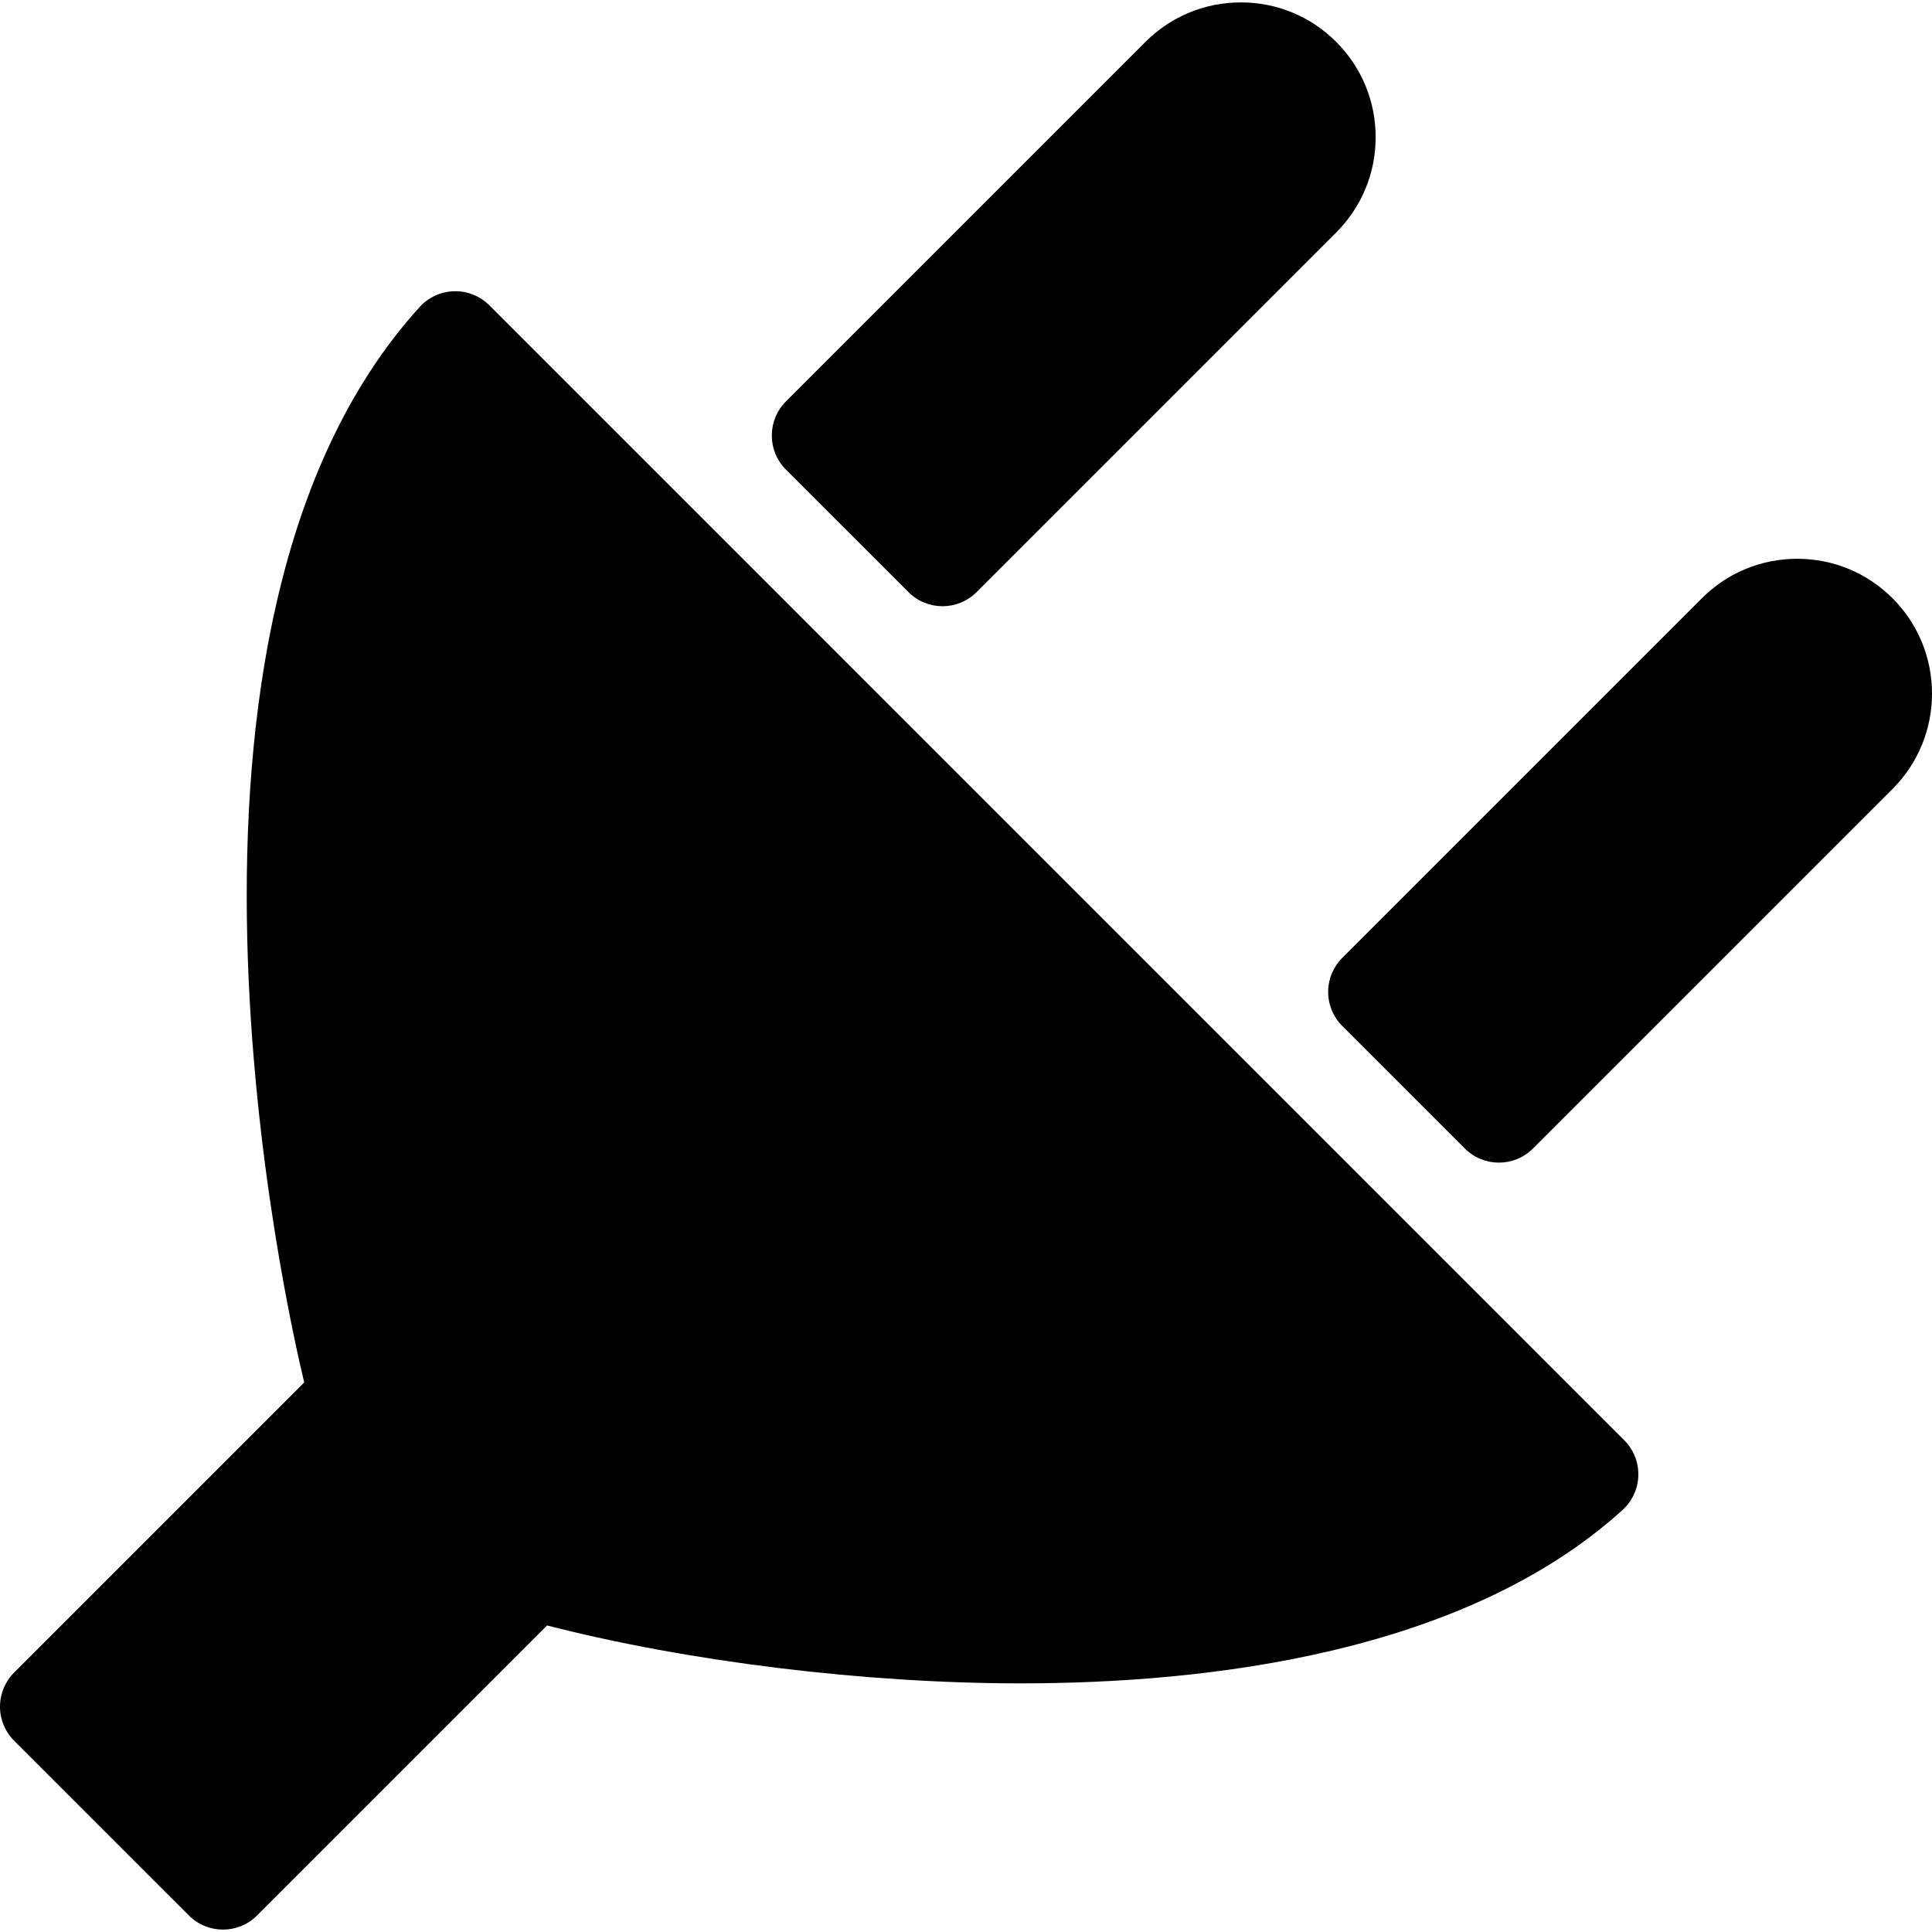
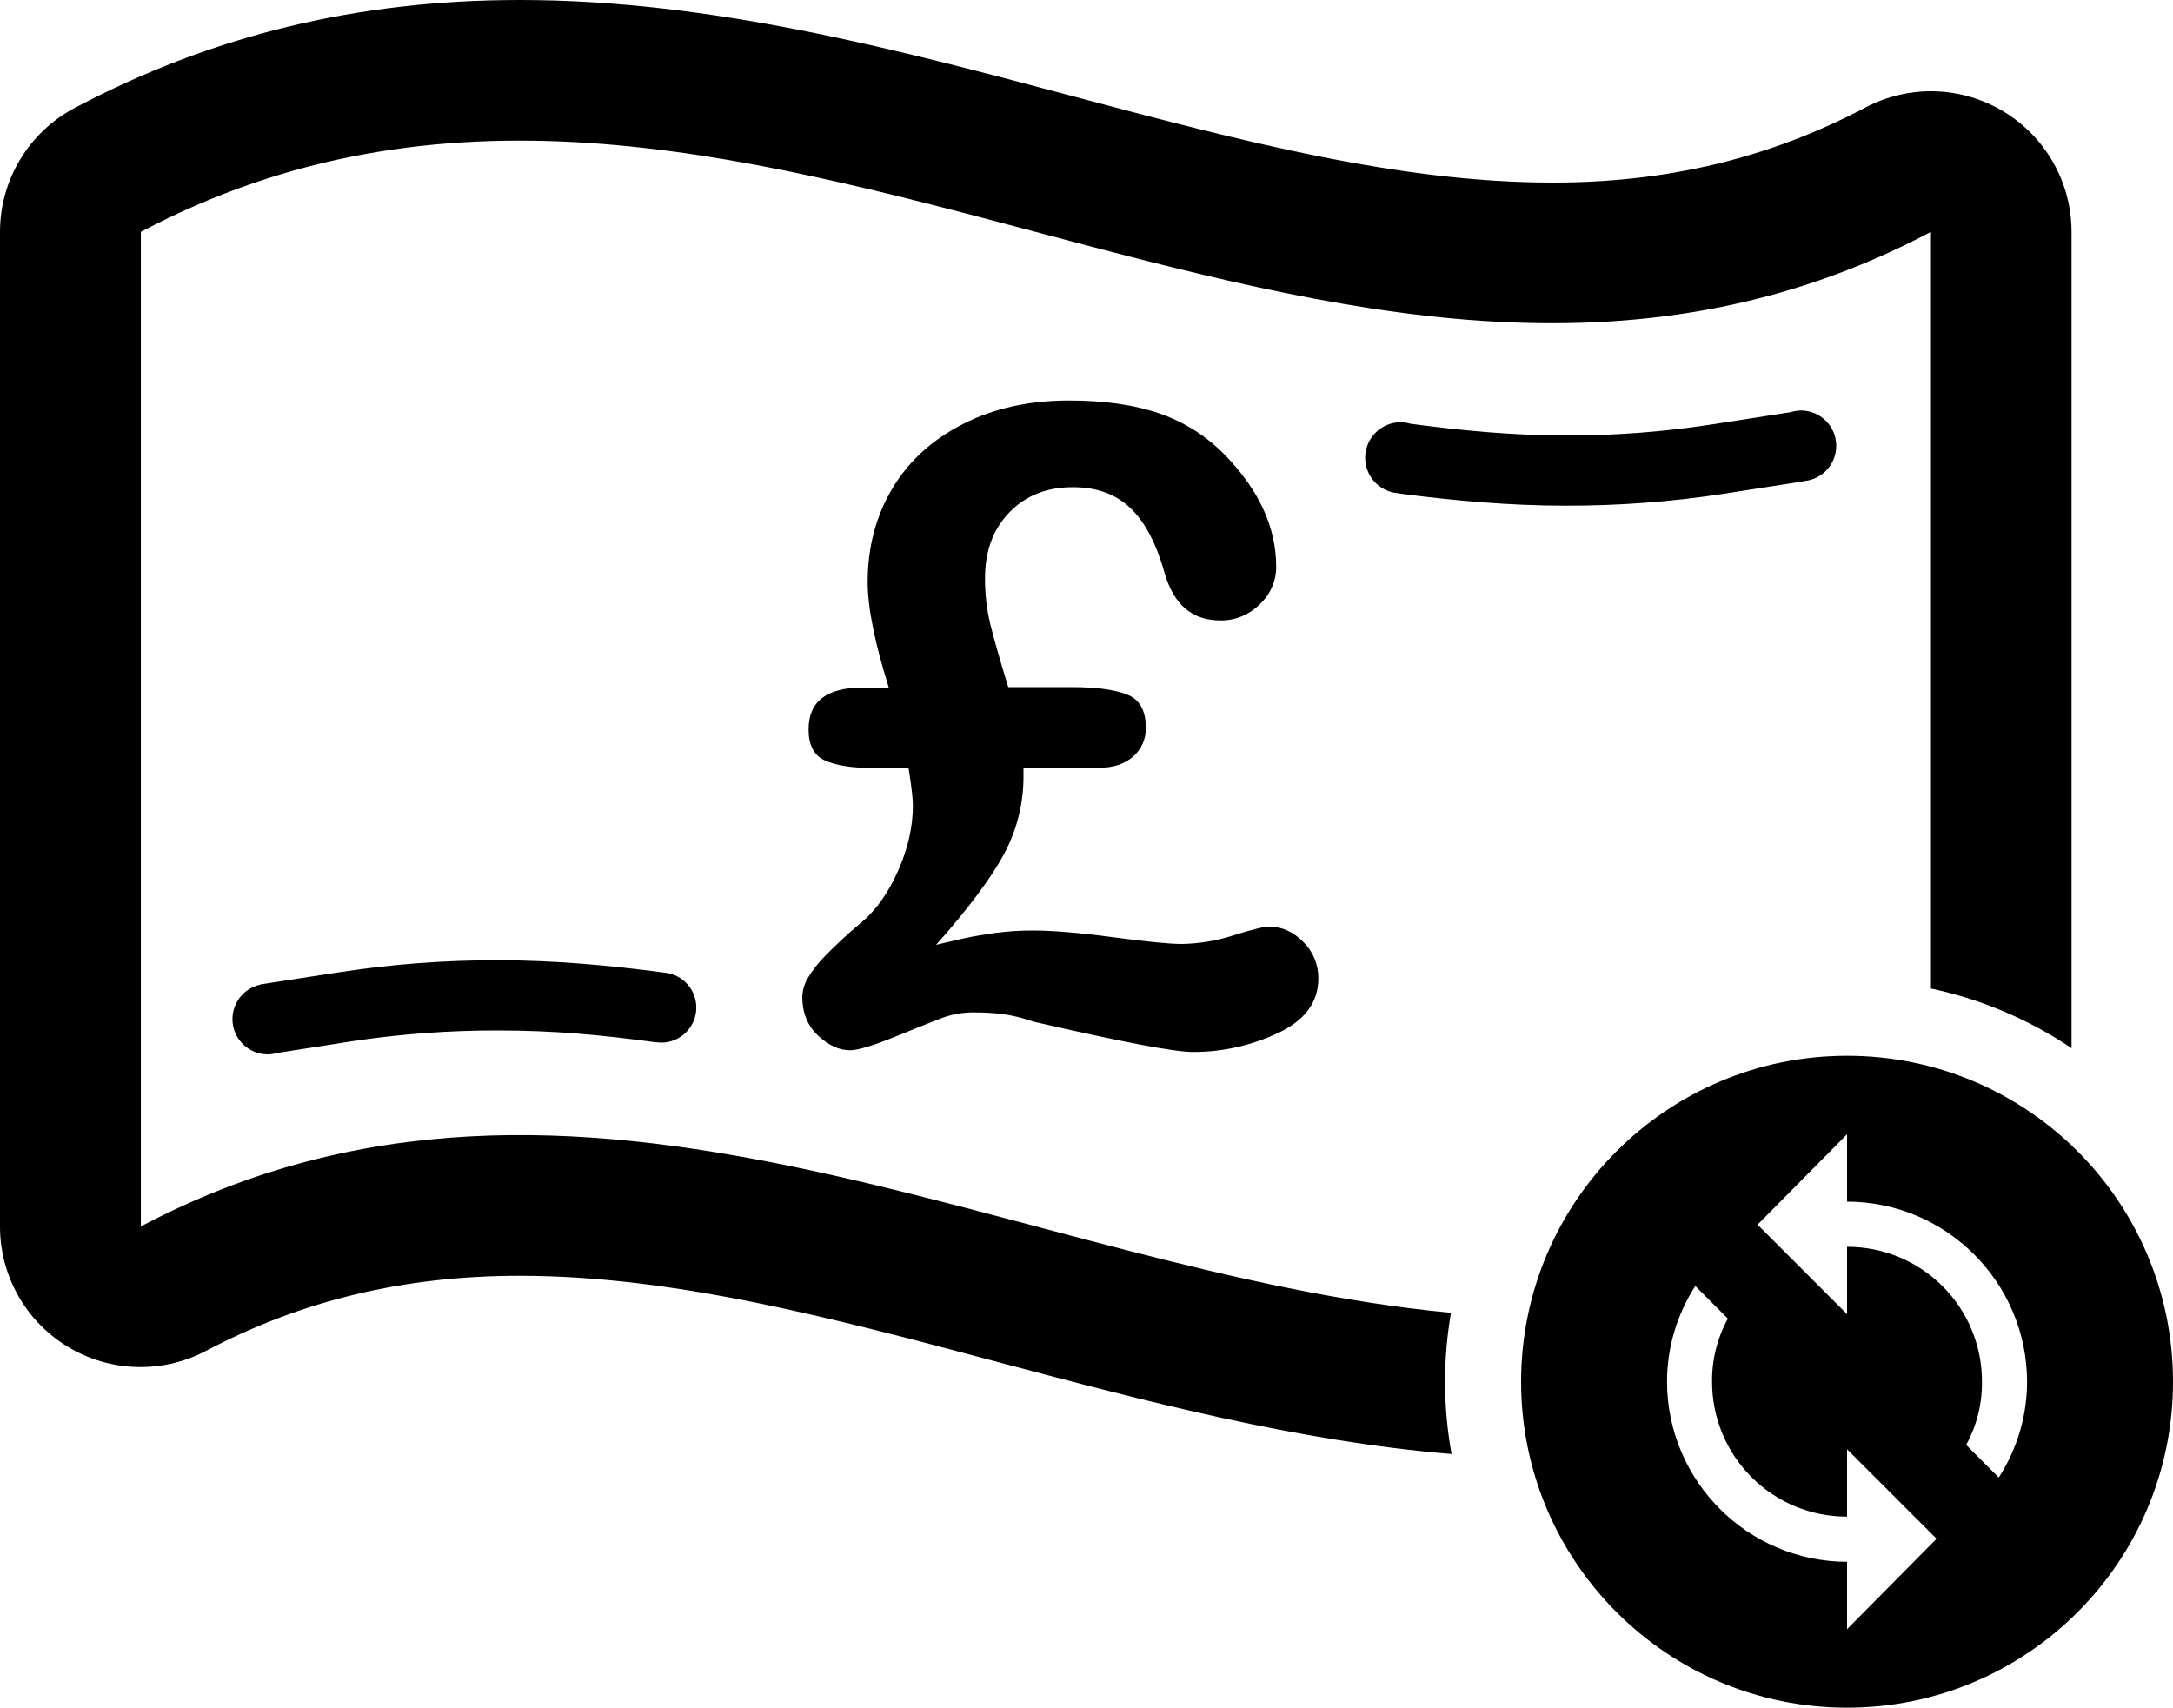
- <svg xmlns="http://www.w3.org/2000/svg" version="1.1" id="Capa_1" x="0px" y="0px" width="99.012px" height="99.012px" viewBox="0 0 99.012 99.012" style="enable-background:new 0 0 99.012 99.012;" xml:space="preserve">
-   <g>
-     <g>
-       <path d="M25.08,15.648c-0.478-0.478-1.135-0.742-1.805-0.723c-0.675,0.017-1.314,0.309-1.768,0.808    c-14.829,16.325-6.762,51.623-5.916,55.115L0.723,85.717C0.26,86.18,0,86.808,0,87.463c0,0.654,0.26,1.283,0.723,1.746    l8.958,8.957c0.482,0.48,1.114,0.723,1.746,0.723c0.631,0,1.264-0.24,1.745-0.723l14.865-14.864    c7.237,1.859,16.289,2.968,24.28,2.968c9.599,0,22.739-1.543,30.836-8.886c0.5-0.454,0.793-1.093,0.809-1.769    c0.018-0.676-0.245-1.328-0.723-1.805L25.08,15.648z" />
-       <path d="M46.557,30.345c0.482,0.482,1.114,0.723,1.746,0.723c0.632,0,1.264-0.241,1.746-0.724l18.428-18.428    c1.305-1.305,2.023-3.04,2.023-4.885c0-1.846-0.719-3.582-2.023-4.886c-1.305-1.305-3.039-2.022-4.885-2.022    c-1.845,0-3.581,0.718-4.887,2.022L40.277,20.574c-0.964,0.964-0.964,2.527,0,3.492L46.557,30.345z" />
-       <path d="M96.99,30.661c-1.305-1.305-3.039-2.024-4.885-2.024c-1.847,0-3.582,0.718-4.886,2.023L68.79,49.089    c-0.464,0.463-0.724,1.091-0.724,1.746s0.26,1.282,0.724,1.746l6.28,6.278c0.481,0.482,1.113,0.724,1.746,0.724    c0.631,0,1.264-0.241,1.746-0.724l18.43-18.429C99.686,37.735,99.686,33.353,96.99,30.661z" />
-     </g>
-   </g>
-   <g>
- </g>
-   <g>
- </g>
-   <g>
- </g>
-   <g>
- </g>
-   <g>
- </g>
-   <g>
- </g>
-   <g>
- </g>
-   <g>
- </g>
-   <g>
- </g>
-   <g>
- </g>
-   <g>
- </g>
-   <g>
- </g>
-   <g>
- </g>
-   <g>
- </g>
-   <g>
- </g>
+ <svg xmlns="http://www.w3.org/2000/svg" id="Layer_1" data-name="Layer 1" viewBox="0 0 1000 785.85">
+   <path d="M828.7,353.35a18.54,18.54,0,0,0-4.8.8l-36,5.6a432.08,432.08,0,0,1-67.3,5.1c-23.9,0-47.6-2.2-71.5-5.4a17,17,0,0,0-4.6-.7,16.36,16.36,0,0,0-.7,32.7v.1c25.3,3.3,50.8,5.6,76.7,5.6a472,472,0,0,0,72.3-5.4l37.1-5.8v-.1a16.27,16.27,0,0,0-1.2-32.5Z" transform="translate(0 -164.45)" />
+   <path d="M305.9,612.05h0c-25.4-3.4-50.9-5.7-76.8-5.7a472,472,0,0,0-72.3,5.4l-37,5.7v.1a16.23,16.23,0,0,0,3.4,32.1,13.36,13.36,0,0,0,4-.6l34.6-5.4a443.84,443.84,0,0,1,67.3-5c25.7,0,47.5,2,73,5.5v-.1a14.92,14.92,0,0,0,2.1.2,16.14,16.14,0,0,0,1.7-32.2Z" transform="translate(0 -164.45)" />
+   <path d="M922,215.75a64.59,64.59,0,0,0-63.6-1.8c-44,23.2-91.1,34.6-144.1,34.5-70.8,0-143.8-19.3-220.9-39.8-81.8-21.8-166.5-44.2-254.2-44.2-74.6,0-141.5,16.2-204.5,49.5A64.51,64.51,0,0,0,0,271.15v457.7a64.67,64.67,0,0,0,94.9,57.2c44-23.2,91.1-34.5,144.2-34.5,70.8,0,143.7,19.3,220.9,39.9,67.34,17.87,136.66,36.19,208,42.12a186.46,186.46,0,0,1-.27-65c-201-18.82-401.19-146.34-602.92-39.73V271.15c275.6-145.5,548.2,145.6,823.8,0v348.2a183.86,183.86,0,0,1,64.7,27.46V271.15A64.7,64.7,0,0,0,922,215.75Z" transform="translate(0 -164.45)" />
+   <path d="M464,480.65h29.4c10.8,0,19.1,1.1,25,3.3s8.9,7.3,8.9,15.3a17,17,0,0,1-5.9,13.4c-3.9,3.4-9.1,5.1-15.4,5.1H471v3.3a75.06,75.06,0,0,1-9,36.5q-9,16.65-31.2,41.7c4.3-1.1,8.6-2,12.9-3s9.1-1.7,14.4-2.5a132.94,132.94,0,0,1,17.4-1.1c8.8,0,21.1,1,36.8,3.1s26.2,3.1,31.3,3.1a80.4,80.4,0,0,0,24.1-4c8.6-2.7,14-4,16.3-4,5.9,0,11.2,2.4,15.8,7.1a23.13,23.13,0,0,1,6.9,16.7c0,10.9-6.1,19.3-18.4,25.1a91.09,91.09,0,0,1-39.3,8.8c-8.5,0-32.8-4.6-72.7-13.8-1.1-.3-2.8-.8-5.3-1.6a66.9,66.9,0,0,0-9.3-2,99.37,99.37,0,0,0-13.2-.8,41,41,0,0,0-14.6,2.4c-4.2,1.6-11.5,4.5-21.8,8.7s-17.3,6.3-21,6.3c-5,0-9.9-2.3-14.7-6.8s-7.2-10.5-7.2-17.8a18,18,0,0,1,2.6-8.7,52.71,52.71,0,0,1,8.1-10.3,224.07,224.07,0,0,1,16.6-15.3c6.7-5.6,12.3-13.6,16.8-23.7s6.8-20.2,6.8-30c0-3.4-.7-9.2-2-17.3H401.5c-9.7,0-17-1.2-22-3.5s-7.4-7.1-7.4-14.2c0-12.9,8.3-19.3,25-19.3H409c-6.4-20.5-9.7-36.6-9.7-48.5,0-16.2,3.8-30.5,11.4-43.2s18.5-22.5,32.7-29.7,30.4-10.7,48.7-10.7c16.2,0,30,2,41.6,6a77.34,77.34,0,0,1,30.7,19.8c15.2,15.9,22.9,32.8,22.9,50.8a23.39,23.39,0,0,1-7.5,17.1,24.9,24.9,0,0,1-18.3,7.5c-12.7,0-21.2-7.1-25.4-21.3-3.8-13.7-9-23.7-15.7-30.2s-15.5-9.8-26.7-9.8c-12.1,0-21.8,3.9-29.3,11.7s-11.1,17.9-11.1,30.2a87.68,87.68,0,0,0,2.4,21c1.6,6.5,4.3,16.2,8.3,29.1Z" transform="translate(0 -164.45)" />
+   <path d="M850,650.3a150,150,0,1,0,150,150A150,150,0,0,0,850,650.3Zm0,263.88v-31a83.08,83.08,0,0,1-82.85-82.85,81.36,81.36,0,0,1,13-44.08l15,15a59.17,59.17,0,0,0-7.27,29.08A62,62,0,0,0,850,862.38v-31l41.19,41.19Zm69.81-69.8-15-15a59.17,59.17,0,0,0,7.27-29.08A61.88,61.88,0,0,0,850,738.22v31l-41.19-41.19L850,686.42v31a83.08,83.08,0,0,1,82.85,82.85A81.36,81.36,0,0,1,919.81,844.38Z" transform="translate(0 -164.45)" />
</svg>
